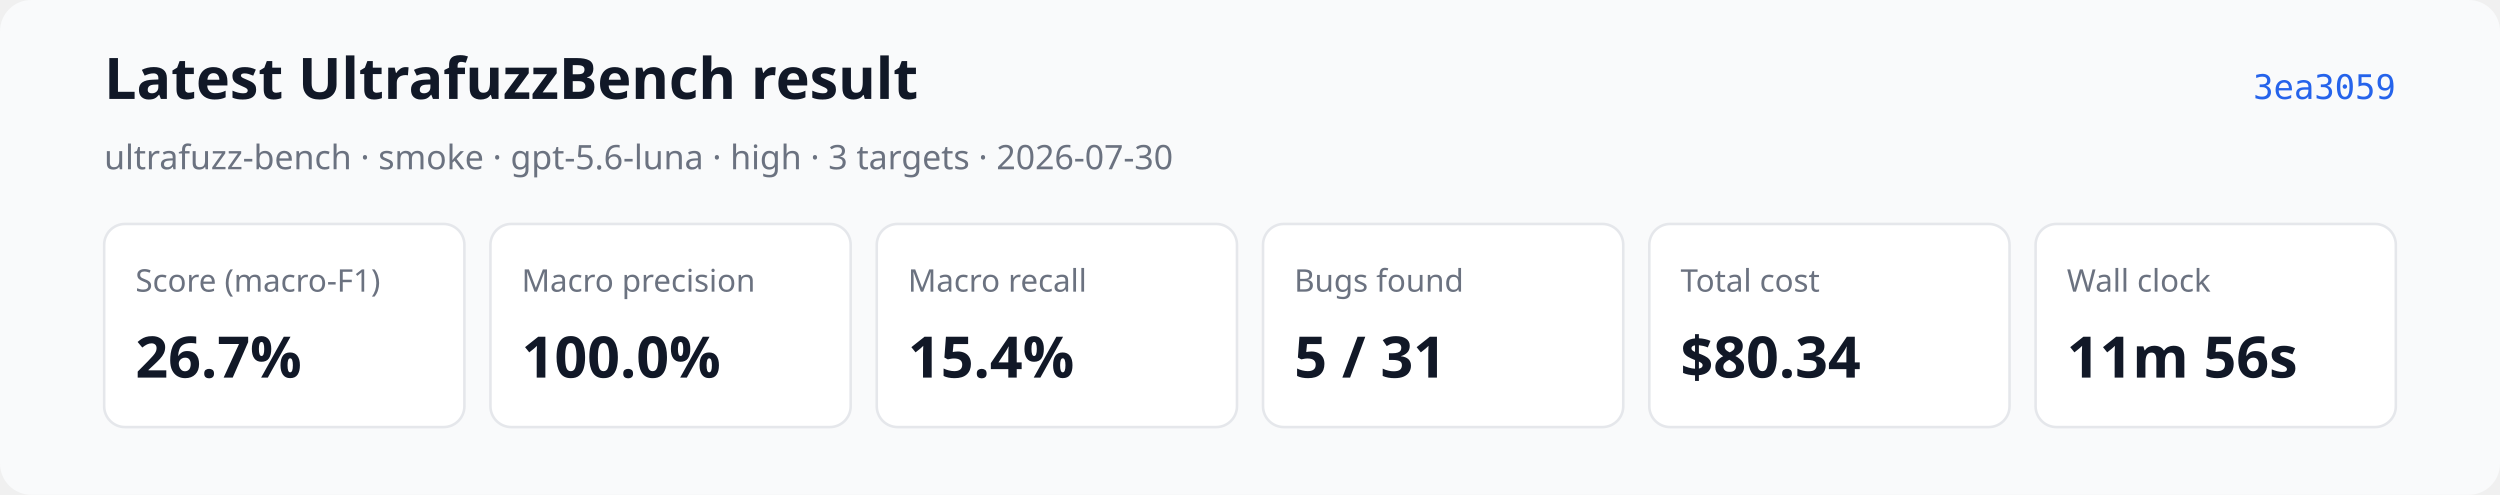
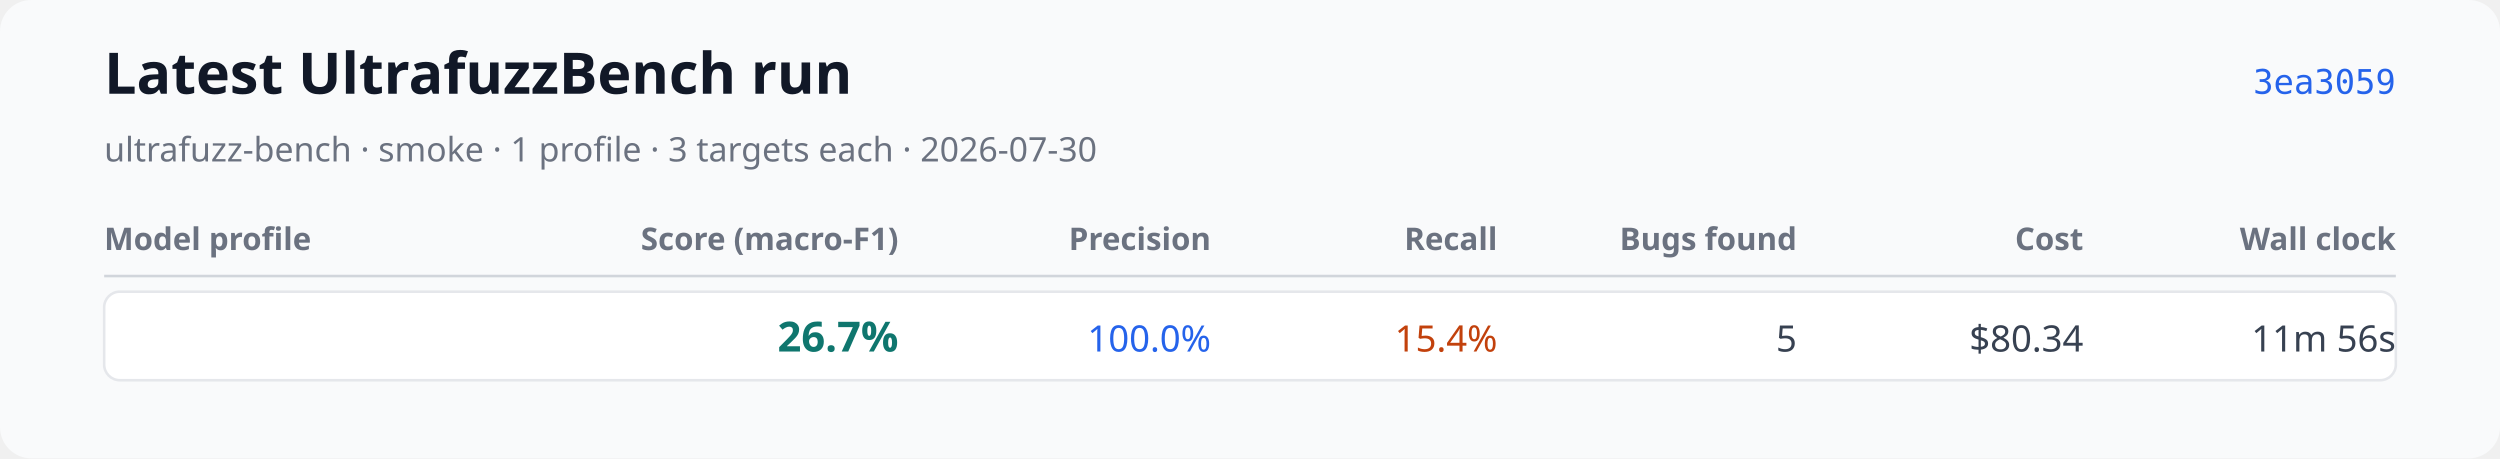
- <svg xmlns="http://www.w3.org/2000/svg" xmlns:xlink="http://www.w3.org/1999/xlink" width="960" height="190" viewBox="0 0 960 190" role="img" aria-labelledby="title desc">
-   <rect width="960" height="190" rx="12" fill="#f9fafb" />
-   <text x="40" y="38" font-family="system-ui, sans-serif" font-size="22" font-weight="600" fill="#111827">Latest UltrafuzzBench result</text>
-   <text x="40" y="65" font-family="system-ui, sans-serif" font-size="13" fill="#6b7280">ultrafuzz-bench · smoke · gpt-5.6-luna · high · 3 targets · 2026-07-30</text>
+ <svg xmlns="http://www.w3.org/2000/svg" xmlns:xlink="http://www.w3.org/1999/xlink" width="960" height="176" viewBox="0 0 960 176" role="img" aria-labelledby="title desc">
+   <rect width="960" height="176" rx="12" fill="#f9fafb" />
+   <text x="40" y="36" font-family="system-ui, sans-serif" font-size="22" font-weight="600" fill="#111827">Latest UltrafuzzBench run</text>
+   <text x="40" y="62" font-family="system-ui, sans-serif" font-size="13" fill="#6b7280">ultrafuzz-bench · smoke · 1 profile · 3 targets each · 2026-07-30</text>
  <a href="https://github.com/monad-developers/ultrafuzz/commit/3ea30591805bdb0dda96ae56efa08419e7b4a506" xlink:href="https://github.com/monad-developers/ultrafuzz/commit/3ea30591805bdb0dda96ae56efa08419e7b4a506">
-     <text x="920" y="38" text-anchor="end" font-family="ui-monospace, monospace" font-size="13" fill="#2563eb">3ea3059</text>
+     <text x="920" y="36" text-anchor="end" font-family="ui-monospace, monospace" font-size="13" fill="#2563eb">3ea3059</text>
  </a>
-   <rect x="40" y="86" width="138.33" height="78" rx="8" fill="#ffffff" stroke="#e5e7eb" />
-   <text x="52" y="112" font-family="system-ui, sans-serif" font-size="12" fill="#6b7280">Score (macro-F1)</text>
-   <text x="52" y="145" font-family="system-ui, sans-serif" font-size="22" font-weight="600" fill="#111827">26.7%</text>
-   <rect x="188.33" y="86" width="138.33" height="78" rx="8" fill="#ffffff" stroke="#e5e7eb" />
-   <text x="200.33" y="112" font-family="system-ui, sans-serif" font-size="12" fill="#6b7280">Macro precision</text>
-   <text x="200.33" y="145" font-family="system-ui, sans-serif" font-size="22" font-weight="600" fill="#111827">100.0%</text>
-   <rect x="336.67" y="86" width="138.33" height="78" rx="8" fill="#ffffff" stroke="#e5e7eb" />
-   <text x="348.67" y="112" font-family="system-ui, sans-serif" font-size="12" fill="#6b7280">Macro recall</text>
-   <text x="348.67" y="145" font-family="system-ui, sans-serif" font-size="22" font-weight="600" fill="#111827">15.4%</text>
-   <rect x="485" y="86" width="138.33" height="78" rx="8" fill="#ffffff" stroke="#e5e7eb" />
-   <text x="497" y="112" font-family="system-ui, sans-serif" font-size="12" fill="#6b7280">Bugs found</text>
-   <text x="497" y="145" font-family="system-ui, sans-serif" font-size="22" font-weight="600" fill="#111827">5 / 31</text>
-   <rect x="633.33" y="86" width="138.33" height="78" rx="8" fill="#ffffff" stroke="#e5e7eb" />
-   <text x="645.33" y="112" font-family="system-ui, sans-serif" font-size="12" fill="#6b7280">Total cost</text>
-   <text x="645.33" y="145" font-family="system-ui, sans-serif" font-size="22" font-weight="600" fill="#111827">$80.34</text>
-   <rect x="781.67" y="86" width="138.33" height="78" rx="8" fill="#ffffff" stroke="#e5e7eb" />
-   <text x="793.67" y="112" font-family="system-ui, sans-serif" font-size="12" fill="#6b7280">Wall clock</text>
-   <text x="793.67" y="145" font-family="system-ui, sans-serif" font-size="22" font-weight="600" fill="#111827">11m 56s</text>
+   <text x="40" y="96" font-family="system-ui, sans-serif" font-size="12" font-weight="600" fill="#6b7280">Model profile</text>
+   <text x="345" y="96" text-anchor="end" font-family="system-ui, sans-serif" font-size="12" font-weight="600" fill="#6b7280">Score (macro-F1)</text>
+   <text x="465" y="96" text-anchor="end" font-family="system-ui, sans-serif" font-size="12" font-weight="600" fill="#6b7280">Precision</text>
+   <text x="575" y="96" text-anchor="end" font-family="system-ui, sans-serif" font-size="12" font-weight="600" fill="#6b7280">Recall</text>
+   <text x="690" y="96" text-anchor="end" font-family="system-ui, sans-serif" font-size="12" font-weight="600" fill="#6b7280">Bugs found</text>
+   <text x="800" y="96" text-anchor="end" font-family="system-ui, sans-serif" font-size="12" font-weight="600" fill="#6b7280">Cost</text>
+   <text x="920" y="96" text-anchor="end" font-family="system-ui, sans-serif" font-size="12" font-weight="600" fill="#6b7280">Wall clock</text>
+   <line x1="40" y1="106" x2="920" y2="106" stroke="#d1d5db" />
+   <rect x="40" y="112" width="880" height="34" rx="6" fill="#ffffff" stroke="#e5e7eb" />
+   <text x="52" y="135" font-family="system-ui, sans-serif" font-size="14" font-weight="600" fill="#111827" />
+   <text x="345" y="135" text-anchor="end" font-family="system-ui, sans-serif" font-size="16" font-weight="700" fill="#0f766e">26.7%</text>
+   <text x="465" y="135" text-anchor="end" font-family="system-ui, sans-serif" font-size="14" fill="#2563eb">100.0%</text>
+   <text x="575" y="135" text-anchor="end" font-family="system-ui, sans-serif" font-size="14" fill="#c2410c">15.4%</text>
+   <text x="690" y="135" text-anchor="end" font-family="system-ui, sans-serif" font-size="14" fill="#374151">5</text>
+   <text x="800" y="135" text-anchor="end" font-family="system-ui, sans-serif" font-size="14" fill="#374151">$80.34</text>
+   <text x="920" y="135" text-anchor="end" font-family="system-ui, sans-serif" font-size="14" fill="#374151">11m 56s</text>
</svg>
